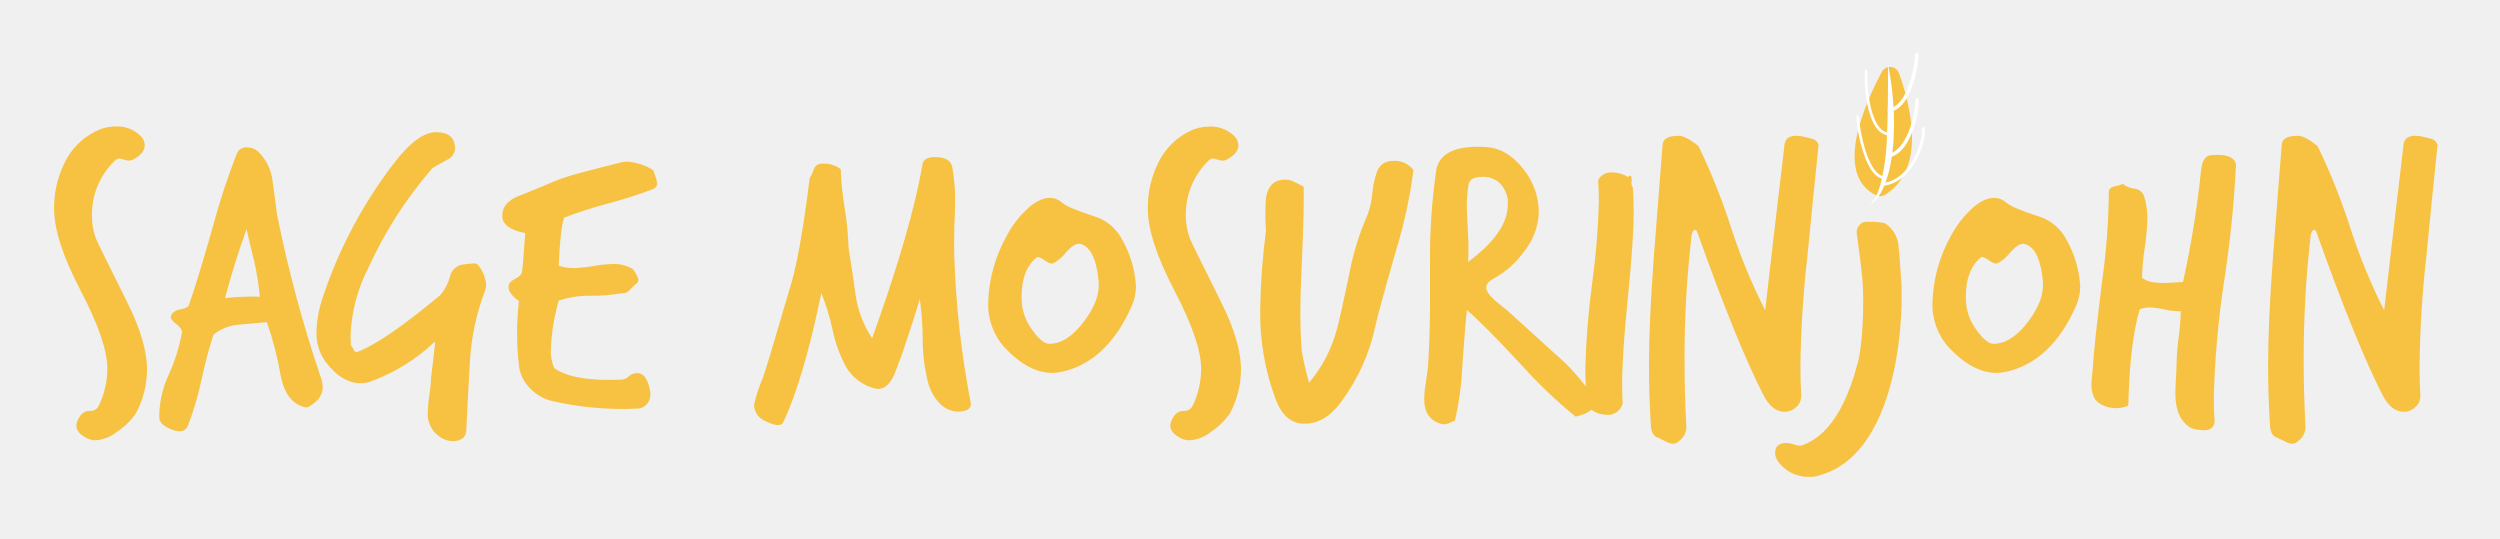
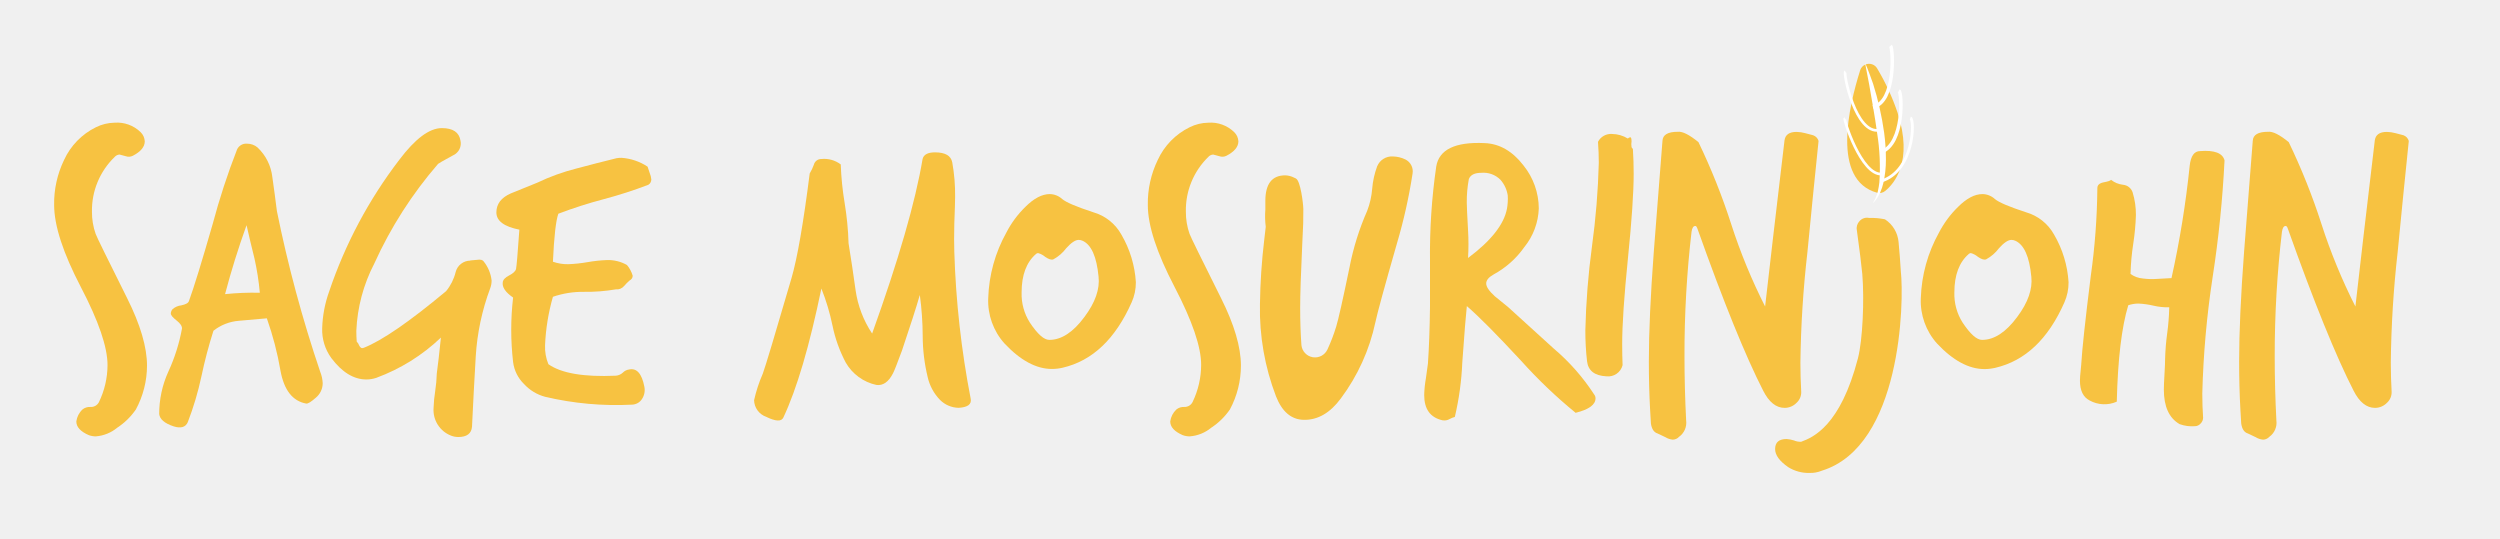
- <svg xmlns="http://www.w3.org/2000/svg" width="435" height="93.68" viewBox="0 0 435 93.68">
+ <svg xmlns="http://www.w3.org/2000/svg" id="Layer_1" data-name="Layer 1" width="435" height="93.68" viewBox="0 0 435 93.68">
  <defs>
-     <style>.cls-1 { fill: #f7c241; } .cls-2 { fill: #fff; } .cls-3, .cls-4, .cls-5 { fill: none; stroke: #fff; stroke-miterlimit: 10; } .cls-3 { stroke-width: 0.61px; } .cls-4 { stroke-width: 0.5px; } .cls-5 { stroke-width: 0.47px; }</style>
+     <style>
+       .cls-1 {
+         fill: #f7c241;
+       }
+ 
+       .cls-2 {
+         fill: #fff;
+       }
+ 
+       .cls-3, .cls-4, .cls-5 {
+         fill: none;
+         stroke: #fff;
+         stroke-miterlimit: 10;
+       }
+ 
+       .cls-3 {
+         stroke-width: 0.61px;
+       }
+ 
+       .cls-4 {
+         stroke-width: 0.5px;
+       }
+ 
+       .cls-5 {
+         stroke-width: 0.47px;
+       }
+     </style>
  </defs>
-   <path class="cls-1" d="M25.19 25.27q0 1.44-2.09 2.52a1.55 1.55 0 0 1-1.22.07q-1-.29-1.08-.29a1.25 1.25 0 0 0-.86.43 12.93 12.93 0 0 0-3.94 9.51 11.38 11.38 0 0 0 .65 3.89q.29.79 5.47 11.16 3.46 6.91 3.46 11.74a16.11 16.11 0 0 1-1.94 7.63 11.76 11.76 0 0 1-3.24 3.17 6.64 6.64 0 0 1-3.74 1.51 3.45 3.45 0 0 1-1.22-.22q-2.16-.94-2.16-2.38a3.48 3.48 0 0 1 1.08-2.09 2 2 0 0 1 1.37-.43 1.55 1.55 0 0 0 1.44-.86 14.89 14.89 0 0 0 1.51-6.48q0-4.68-4.64-13.57t-4.62-14.22a17.31 17.31 0 0 1 1.73-7.85 11.83 11.83 0 0 1 5.54-5.69 7.48 7.48 0 0 1 3.24-.82 5.84 5.84 0 0 1 4.54 1.66 2.38 2.38 0 0 1 .72 1.61zM55.72 65.37a5.87 5.87 0 0 1 .43 2 3.27 3.27 0 0 1-1.22 2.52q-1.22 1.08-1.66 1-3.53-.65-4.46-5.69a55.59 55.59 0 0 0-2.38-9.14l-4.9.43a8.17 8.17 0 0 0-4.39 1.73 81.23 81.23 0 0 0-2.09 7.92 52.68 52.68 0 0 1-2.38 8q-.58 1.3-2.45.72-2.38-.79-2.52-2.16a17.71 17.71 0 0 1 1.58-7.34 31.4 31.4 0 0 0 2.38-7.49q.07-.65-.94-1.44t-1-1.22a1.22 1.22 0 0 1 .32-.76 2.8 2.8 0 0 1 1.51-.65q1.19-.25 1.33-.76 1.3-3.6 4.1-13.39a122.91 122.91 0 0 1 4.25-13 1.75 1.75 0 0 1 1.8-1 2.77 2.77 0 0 1 1.8.65 8.37 8.37 0 0 1 2.59 5.18q.43 3 .79 5.9a228.59 228.59 0 0 0 7.51 27.99zm-10.51-13.75a46.1 46.1 0 0 0-.94-6q-.72-2.88-1.37-5.76-2.16 6-3.74 12a47.45 47.45 0 0 1 6.05-.24zM84.3 50.83a40.91 40.91 0 0 0-2.52 11.88q-.36 6.12-.65 12.24-.15 1.8-2.38 1.8a3.46 3.46 0 0 1-1.22-.22 4.79 4.79 0 0 1-3.1-4.82 24.2 24.2 0 0 1 .29-3.06 24.32 24.32 0 0 0 .29-3q.29-2.09.72-6.26a32.68 32.68 0 0 1-11.23 7 5.42 5.42 0 0 1-1.73.29q-3.31 0-6.12-3.74a8.33 8.33 0 0 1-1.58-5.18 20.72 20.72 0 0 1 1.22-6.41 79.33 79.33 0 0 1 12.17-22.84q4.18-5.51 7.42-5.51 2.88 0 3.24 2.16a2.25 2.25 0 0 1-1.22 2.59q-2.52 1.37-2.66 1.51a71.54 71.54 0 0 0-11.1 17.25 28 28 0 0 0-3.14 11.74q0 .94.07 1.87a1.8 1.8 0 0 1 .43.68q.29.61.79.4 4.75-1.87 14.33-9.86a8.33 8.33 0 0 0 1.71-3.34 2.63 2.63 0 0 1 2.59-2q-.58 0 1.15-.14.86-.14 1.15.29a6.45 6.45 0 0 1 1.37 3.31 3.7 3.7 0 0 1-.29 1.37zM113.82 32.83a77.49 77.49 0 0 1-7.82 2.52 77.78 77.78 0 0 0-7.85 2.52q-.65 1.87-.94 8.35a7.56 7.56 0 0 0 2.66.43 24.43 24.43 0 0 0 3.38-.36 24.61 24.61 0 0 1 3.38-.36 6.6 6.6 0 0 1 3.46.86 5 5 0 0 1 1 1.87.88.88 0 0 1-.5.79 8.47 8.47 0 0 0-1 1 1.65 1.65 0 0 1-1.44.58 30.36 30.36 0 0 1-5.54.43 16 16 0 0 0-5.4.86 36.08 36.08 0 0 0-1.37 8.42 7.87 7.87 0 0 0 .58 3.31q3.38 2.38 11.74 2a2 2 0 0 0 1.22-.54 1.88 1.88 0 0 1 1.08-.54q2-.43 2.66 3a2.86 2.86 0 0 1-.4 2.12 2.13 2.13 0 0 1-1.76 1 53.78 53.78 0 0 1-15.12-1.37 7.63 7.63 0 0 1-3.67-2.23 6.44 6.44 0 0 1-1.87-3.89 48.66 48.66 0 0 1 0-11.23q-2-1.37-1.8-2.66.07-.65 1.12-1.19t1.19-1.12q.14-.58.58-6.84-4-.79-4-3t2.52-3.31l4.61-1.87a36.29 36.29 0 0 1 6.77-2.38q3.46-.93 7-1.8a4.51 4.51 0 0 1 .86-.07 9.34 9.34 0 0 1 4.54 1.51q.07.29.36 1.08a3.92 3.92 0 0 1 .29 1.15 1.1 1.1 0 0 1-.52.96zM168.9 70.05q.29 1.44-2.09 1.58a4.67 4.67 0 0 1-3.24-1.37 8.31 8.31 0 0 1-2.16-4 30.77 30.77 0 0 1-.86-7.13 54.8 54.8 0 0 0-.5-7.13q-.94 3.24-3.1 9.65-1.3 3.53-1.58 4-1.15 2.23-2.88 2a8.13 8.13 0 0 1-5.33-3.89 24.13 24.13 0 0 1-2.3-6.41 38.43 38.43 0 0 0-1.95-6.35q-3.1 15-6.62 22.46-.5 1.08-3-.14a3.14 3.14 0 0 1-2.09-2.88 25.13 25.13 0 0 1 1.51-4.61q.65-1.73 5-16.63 1.53-5.2 3.18-18.2a8.84 8.84 0 0 0 .72-1.51 1.31 1.31 0 0 1 1.3-1 4.76 4.76 0 0 1 3.38.94 52.16 52.16 0 0 0 .68 6.73 52.65 52.65 0 0 1 .68 7q.65 4 1.22 8.14a18.3 18.3 0 0 0 2.88 7.56q6.91-19.22 8.78-30.38.29-1.15 2.16-1.15 2.66 0 3 1.73a31.66 31.66 0 0 1 .5 6q0 1.08-.14 4.68-.07 3 0 4.9a160.1 160.1 0 0 0 2.85 25.41zM196.91 53.28q-4.25 9.58-12 11.38a8.34 8.34 0 0 1-1.87.22q-4.1 0-8.28-4.46a11.08 11.08 0 0 1-2.81-7.85 25.06 25.06 0 0 1 3.17-11.45 17.42 17.42 0 0 1 3.31-4.46q2.23-2.23 4.25-2.23a3.27 3.27 0 0 1 2.16.86q1 .86 5.4 2.3a8.14 8.14 0 0 1 4.9 3.89 18.62 18.62 0 0 1 2.52 8.28 8.44 8.44 0 0 1-.75 3.52zm-5.76-4.46q-.5-5.25-2.81-6.26a1.78 1.78 0 0 0-.65-.14q-.86 0-2.16 1.44a6.92 6.92 0 0 1-2.23 1.94q-.5.22-1.44-.43a3.26 3.26 0 0 0-1.22-.65.49.49 0 0 0-.36.14q-2.52 2.16-2.52 6.7a9.25 9.25 0 0 0 1.44 5.26q2 3 3.38 3 3.17 0 6.12-4 2.81-3.76 2.45-7.01zM215.48 25.27q0 1.44-2.09 2.52a1.55 1.55 0 0 1-1.22.07q-1-.29-1.08-.29a1.25 1.25 0 0 0-.86.43 12.93 12.93 0 0 0-3.89 9.5 11.38 11.38 0 0 0 .66 3.9q.29.79 5.47 11.16 3.46 6.91 3.46 11.74a16.11 16.11 0 0 1-1.93 7.63 11.76 11.76 0 0 1-3.24 3.17 6.64 6.64 0 0 1-3.76 1.51 3.45 3.45 0 0 1-1.22-.22q-2.16-.94-2.16-2.38a3.48 3.48 0 0 1 1.08-2.09 2 2 0 0 1 1.37-.43 1.55 1.55 0 0 0 1.44-.86 14.89 14.89 0 0 0 1.49-6.48q0-4.68-4.64-13.57t-4.64-14.22a17.31 17.31 0 0 1 1.73-7.85 11.83 11.83 0 0 1 5.55-5.69 7.48 7.48 0 0 1 3.24-.79 5.84 5.84 0 0 1 4.54 1.66 2.38 2.38 0 0 1 .7 1.58zM245.94 29.59a83.08 83.08 0 0 1-2.88 13.46q-3.24 11.3-3.74 13.68a34 34 0 0 1-6 13.25q-2.81 3.82-6.48 3.74-3.24-.07-4.82-4.1a42.29 42.29 0 0 1-2.74-15.91 116.39 116.39 0 0 1 1-13.54 33.58 33.58 0 0 1-.07-4.46q0-4.46 3.46-4.46a3.62 3.62 0 0 1 1.55.4q.83.4 1.62.83.07 3.67-.22 10.8-.36 7.63-.36 11 0 3.6.22 6.55a42.71 42.71 0 0 0 1.3 5.76 23.84 23.84 0 0 0 4.75-9q.57-1.87 2.3-10.22a46.24 46.24 0 0 1 3.1-9.94 13.67 13.67 0 0 0 .86-3.82 14.77 14.77 0 0 1 .86-3.89 2.78 2.78 0 0 1 2.69-1.72 4 4 0 0 1 3.6 1.59zM277.4 69.33a1 1 0 0 1 .22.65q0 1.66-3.46 2.52a84.93 84.93 0 0 1-9.5-9.07q-6.34-6.84-9.43-9.5-.22 1.87-.79 9.79a50.48 50.48 0 0 1-1.3 9.5 3.78 3.78 0 0 0-.9.36 1.83 1.83 0 0 1-1.26.22q-3.17-.72-3.17-4.39a19.15 19.15 0 0 1 .29-2.88l.36-2.59q.29-4.17.36-9.94v-7.85a105.9 105.9 0 0 1 1.08-16.49q.72-4.46 8.42-4.1 3.89.15 6.77 3.89a12 12 0 0 1 2.66 7.49 11.3 11.3 0 0 1-2.52 6.77 15.76 15.76 0 0 1-5.33 4.75q-1.3.72-1.3 1.58t1.51 2.23l2.3 1.87 7.92 7.2a36.62 36.62 0 0 1 7.07 7.99zm-15.19-32.33a9.93 9.93 0 0 0 .14-2.3 5.31 5.31 0 0 0-1.26-2.7 4.17 4.17 0 0 0-3.35-1.22q-1.73 0-2.16 1.08a21 21 0 0 0-.36 4.1q0 .94.22 4.82a40.06 40.06 0 0 1 0 4.82q5.98-4.49 6.77-8.6zM284.12 32.58q.14 2.09.14 4.32 0 4.9-1 14.76t-1 14.9q0 1.87.07 3.67a2.59 2.59 0 0 1-2.81 1.94q-3.1-.15-3.38-2.66a46.88 46.88 0 0 1-.29-5.33 131.86 131.86 0 0 1 1.15-14.61 131.71 131.71 0 0 0 1.21-14.57q0-1.87-.14-3.67a2.54 2.54 0 0 1 2.45-1.33 5.42 5.42 0 0 1 2.74.79.87.87 0 0 1 .43-.22c.14 0 .22.24.22.72a3.08 3.08 0 0 0 0 1 .46.46 0 0 0 .21.29zM316.43 25.2q-1 9.65-1.94 19.37a187.46 187.46 0 0 0-1.22 19.22q0 2.52.14 5a2.48 2.48 0 0 1-.83 2 2.88 2.88 0 0 1-2.05.86q-2.23 0-3.74-3-4.61-9-11.45-28.22c-.1-.29-.22-.43-.36-.43q-.5 0-.65 1a183.51 183.51 0 0 0-1.22 21.67q0 5.47.29 11.16a3 3 0 0 1-1.22 2.88 1.52 1.52 0 0 1-1.08.5 2.9 2.9 0 0 1-1.3-.43l-1.37-.65q-.94-.29-1.15-1.73-.07-1.15-.14-2.38-.22-4-.22-8.42 0-7.63.86-19.08 1.37-17.42 1.51-19.3.07-1.58 2.66-1.58 1.22-.14 3.6 1.8a111.63 111.63 0 0 1 5.69 14.26 98.47 98.47 0 0 0 5.9 14.3q1.08-9.57 3.38-28.94.22-1.44 2.09-1.44a6.34 6.34 0 0 1 1.51.22l1.37.36a1.51 1.51 0 0 1 .94 1zM317 82.58a5.14 5.14 0 0 1-2.13.39 6.66 6.66 0 0 1-3.71-1q-2.29-1.58-2.29-3.16 0-1.74 2-1.74a5.46 5.46 0 0 1 1.26.24 2.92 2.92 0 0 0 1.26.24c2.12-.77 6.84-2.79 9.89-14.52.82-3.16 1.13-10.12.76-14.65q-.24-2.52-.95-7.65a1.79 1.79 0 0 1 .47-1.58 1.73 1.73 0 0 1 1.66-.55 11.88 11.88 0 0 1 2.76.24 5.25 5.25 0 0 1 2.37 3.95q.24 2.53.39 5.05c.61 5.44.08 30.48-13.74 34.74zM361.21 53.28q-4.25 9.58-12 11.38a8.34 8.34 0 0 1-1.87.22q-4.1 0-8.28-4.46a11.08 11.08 0 0 1-2.81-7.85 25.06 25.06 0 0 1 3.17-11.45 17.42 17.42 0 0 1 3.31-4.46q2.23-2.23 4.25-2.23a3.27 3.27 0 0 1 2.16.86q1 .86 5.4 2.3a8.14 8.14 0 0 1 4.9 3.89 18.62 18.62 0 0 1 2.52 8.28 8.44 8.44 0 0 1-.75 3.52zm-5.76-4.46q-.5-5.25-2.81-6.26a1.78 1.78 0 0 0-.65-.14q-.86 0-2.16 1.44a6.92 6.92 0 0 1-2.23 1.94q-.5.22-1.44-.43a3.26 3.26 0 0 0-1.22-.65.49.49 0 0 0-.36.14q-2.52 2.16-2.52 6.7a9.25 9.25 0 0 0 1.44 5.26q2 3 3.38 3 3.17 0 6.12-4 2.81-3.76 2.45-7.01zM389.07 28.58a196.51 196.51 0 0 1-2.07 20.31 161.16 161.16 0 0 0-1.8 20.23q0 2.23.14 4.25a1.43 1.43 0 0 1-.43 1 1.33 1.33 0 0 1-1 .47 6.39 6.39 0 0 1-2.66-.36q-2.74-1.58-2.74-6 0-.86.11-2.7t.11-2.7a39.87 39.87 0 0 1 .36-4.39 40.42 40.42 0 0 0 .36-4.54 10.81 10.81 0 0 1-2.77-.29 14.56 14.56 0 0 0-2.56-.36 5.67 5.67 0 0 0-1.8.29q-1.73 5.69-2 16.78a5.34 5.34 0 0 1-4.75-.22q-1.66-.86-1.66-3.46a14.71 14.71 0 0 1 .11-1.55q.11-1 .11-1.19.22-3.89 1.66-15.41a117.06 117.06 0 0 0 1.15-15.34q0-.79 1.12-1t1.26-.43a4.09 4.09 0 0 0 2.09.86 1.94 1.94 0 0 1 1.66 1.3 13.21 13.21 0 0 1 .58 4 41.44 41.44 0 0 1-.47 5 41.53 41.53 0 0 0-.47 5.22 4.32 4.32 0 0 0 2.16.79 12.33 12.33 0 0 0 2.45.07q2.09-.14 2.52-.14a171 171 0 0 0 3.16-19.55q.29-2.52 1.8-2.52 3.77-.36 4.27 1.58zM424.13 25.2q-1 9.65-1.94 19.37a187.46 187.46 0 0 0-1.19 19.22q0 2.52.14 5a2.48 2.48 0 0 1-.83 2 2.88 2.88 0 0 1-2.05.86q-2.23 0-3.74-3-4.61-9-11.45-28.22c-.1-.29-.22-.43-.36-.43q-.5 0-.65 1a183.51 183.51 0 0 0-1.22 21.67q0 5.47.29 11.16a3 3 0 0 1-1.22 2.88 1.52 1.52 0 0 1-1.08.5 2.9 2.9 0 0 1-1.3-.43l-1.37-.65q-.94-.29-1.15-1.73-.07-1.15-.14-2.38-.22-4-.22-8.42 0-7.63.86-19.08 1.37-17.42 1.51-19.3.07-1.58 2.66-1.58 1.22-.14 3.6 1.8a111.63 111.63 0 0 1 5.69 14.26 98.47 98.47 0 0 0 5.88 14.3q1.08-9.57 3.38-28.94.22-1.44 2.09-1.44a6.34 6.34 0 0 1 1.51.22l1.37.36a1.51 1.51 0 0 1 .93 1zM326.47 34a1.57 1.57 0 0 0 1.43-.06c1.74-1 5.76-4.14 4.59-13a39.57 39.57 0 0 0-2.07-8.19 1.63 1.63 0 0 0-3-.21c-3 5.64-8.42 17.84-.95 21.46z" />
-   <path class="cls-2" d="M328.51 11.3s.1.39.22 1.07.3 1.66.44 2.84a52.12 52.12 0 0 1 .33 8.71 34.44 34.44 0 0 1-.55 4.66 18 18 0 0 1-1.19 3.94 8.61 8.61 0 0 1-.76 1.48 6.17 6.17 0 0 1-.81 1 3.21 3.21 0 0 1-.63.52l-.23.16a6.54 6.54 0 0 0 .68-.84 5.84 5.84 0 0 0 .59-1.06 13.15 13.15 0 0 0 .54-1.47 37.37 37.37 0 0 0 1.18-8.42c.16-3.11.17-6.25.19-8.61v-3.98z" />
-   <path class="cls-3" d="M328.47 27.12c4.22-.62 5.47-9.47 5-9.9" />
-   <path class="cls-4" d="M327.48 32.12c6-.62 7.78-9.47 7.06-9.9" />
-   <path class="cls-3" d="M328.47 19.17c4.06-.07 5.31-9.3 5-9.9" />
-   <path class="cls-5" d="M327.85 30.93c-3.56-.36-4.84-10.69-4.56-10.72M328.83 23.33c-4.19.07-4.41-10.91-4-11.08" />
+   <g>
+     <path class="cls-1" d="M25.19,24.59q0,1.44-2.09,2.52a1.55,1.55,0,0,1-1.22.07q-1-.29-1.08-.29a1.25,1.25,0,0,0-.86.43A12.93,12.93,0,0,0,16,36.83a11.38,11.38,0,0,0,.65,3.89q.29.79,5.47,11.16,3.46,6.91,3.46,11.74a16.11,16.11,0,0,1-1.94,7.63,11.76,11.76,0,0,1-3.24,3.17,6.64,6.64,0,0,1-3.74,1.51,3.45,3.45,0,0,1-1.22-.22q-2.16-.94-2.16-2.38a3.48,3.48,0,0,1,1.08-2.09,2,2,0,0,1,1.37-.43A1.55,1.55,0,0,0,17.2,70a14.89,14.89,0,0,0,1.51-6.48q0-4.68-4.64-13.57T9.42,35.68a17.31,17.31,0,0,1,1.73-7.85,11.83,11.83,0,0,1,5.54-5.69,7.48,7.48,0,0,1,3.24-.79A5.84,5.84,0,0,1,24.47,23,2.38,2.38,0,0,1,25.19,24.59Z" />
+     <path class="cls-1" d="M55.72,64.7a5.87,5.87,0,0,1,.43,2,3.27,3.27,0,0,1-1.22,2.52q-1.22,1.08-1.66,1-3.53-.65-4.46-5.69a55.59,55.59,0,0,0-2.38-9.14l-4.9.43a8.17,8.17,0,0,0-4.39,1.73,81.23,81.23,0,0,0-2.09,7.92,52.68,52.68,0,0,1-2.38,8q-.58,1.3-2.45.72-2.38-.79-2.52-2.16a17.71,17.71,0,0,1,1.58-7.34,31.4,31.4,0,0,0,2.38-7.49q.07-.65-.94-1.44t-1-1.22a1.22,1.22,0,0,1,.32-.76,2.8,2.8,0,0,1,1.51-.65q1.19-.25,1.33-.76Q34.19,48.78,37,39a122.91,122.91,0,0,1,4.25-13A1.75,1.75,0,0,1,43,25a2.77,2.77,0,0,1,1.8.65,8.37,8.37,0,0,1,2.59,5.18q.43,3,.79,5.9A228.59,228.59,0,0,0,55.72,64.7ZM45.21,50.94a46.1,46.1,0,0,0-.94-6q-.72-2.88-1.37-5.76-2.16,6-3.74,12A47.45,47.45,0,0,1,45.21,50.94Z" />
+     <path class="cls-1" d="M85.3,50.15A40.91,40.91,0,0,0,82.78,62q-.36,6.12-.65,12.24-.15,1.8-2.38,1.8a3.46,3.46,0,0,1-1.22-.22A4.79,4.79,0,0,1,75.44,71,24.2,24.2,0,0,1,75.73,68,24.32,24.32,0,0,0,76,65q.29-2.09.72-6.26a32.68,32.68,0,0,1-11.23,7,5.42,5.42,0,0,1-1.73.29q-3.31,0-6.12-3.74a8.33,8.33,0,0,1-1.58-5.18,20.72,20.72,0,0,1,1.22-6.41A79.33,79.33,0,0,1,69.46,27.83q4.17-5.54,7.42-5.54,2.88,0,3.24,2.16A2.25,2.25,0,0,1,78.89,27q-2.52,1.37-2.66,1.51A71.54,71.54,0,0,0,65.14,45.83,28,28,0,0,0,62,57.57q0,.94.07,1.87a1.8,1.8,0,0,1,.43.68q.29.61.79.4,4.75-1.87,14.33-9.86a8.33,8.33,0,0,0,1.66-3.31,2.63,2.63,0,0,1,2.59-2q-.58,0,1.15-.14.86-.14,1.15.29a6.45,6.45,0,0,1,1.37,3.31A3.7,3.7,0,0,1,85.3,50.15Z" />
+     <path class="cls-1" d="M112.82,32.15A77.49,77.49,0,0,1,105,34.67a77.78,77.78,0,0,0-7.85,2.52q-.65,1.87-.94,8.35a7.56,7.56,0,0,0,2.66.43,24.43,24.43,0,0,0,3.38-.36,24.61,24.61,0,0,1,3.38-.36,6.6,6.6,0,0,1,3.46.86,5,5,0,0,1,1,1.87.88.88,0,0,1-.5.79,8.47,8.47,0,0,0-1,1,1.65,1.65,0,0,1-1.44.58,30.36,30.36,0,0,1-5.54.43,16,16,0,0,0-5.4.86,36.08,36.08,0,0,0-1.37,8.42,7.87,7.87,0,0,0,.58,3.31q3.38,2.38,11.74,2a2,2,0,0,0,1.22-.54,1.88,1.88,0,0,1,1.08-.54q2-.43,2.66,3a2.86,2.86,0,0,1-.4,2.12,2.13,2.13,0,0,1-1.76,1,53.78,53.78,0,0,1-15.12-1.37,7.63,7.63,0,0,1-3.67-2.23A6.44,6.44,0,0,1,89.28,63a48.66,48.66,0,0,1,0-11.23q-2-1.37-1.8-2.66.07-.65,1.12-1.19t1.19-1.12q.14-.58.58-6.84-4-.79-4-3t2.52-3.31l4.61-1.87a36.29,36.29,0,0,1,6.77-2.45q3.46-.93,7-1.8a4.51,4.51,0,0,1,.86-.07A9.34,9.34,0,0,1,112.68,29q.07.29.36,1.08a3.92,3.92,0,0,1,.29,1.15A1.1,1.1,0,0,1,112.82,32.15Z" />
+     <path class="cls-1" d="M168.9,69.38q.29,1.44-2.09,1.58a4.67,4.67,0,0,1-3.24-1.37,8.31,8.31,0,0,1-2.16-4,30.77,30.77,0,0,1-.86-7.13,54.8,54.8,0,0,0-.5-7.13q-.94,3.24-3.1,9.65-1.3,3.53-1.58,4-1.15,2.23-2.88,2a8.13,8.13,0,0,1-5.33-3.89,24.13,24.13,0,0,1-2.3-6.41,38.43,38.43,0,0,0-1.94-6.48q-3.1,15-6.62,22.46-.5,1.08-3-.14a3.14,3.14,0,0,1-2.09-2.88,25.13,25.13,0,0,1,1.51-4.61q.65-1.73,5-16.63,1.51-5.18,3.17-18.22a8.84,8.84,0,0,0,.72-1.51,1.31,1.31,0,0,1,1.3-1,4.76,4.76,0,0,1,3.38.94,52.16,52.16,0,0,0,.68,6.73,52.65,52.65,0,0,1,.68,7q.65,4,1.22,8.14a18.3,18.3,0,0,0,2.88,7.56q6.91-19.22,8.78-30.38.29-1.15,2.16-1.15,2.66,0,3,1.73a31.66,31.66,0,0,1,.5,6q0,1.08-.14,4.68-.07,3,0,4.9A160.1,160.1,0,0,0,168.9,69.38Z" />
+     <path class="cls-1" d="M196.91,52.6q-4.25,9.58-12,11.38a8.34,8.34,0,0,1-1.87.22q-4.1,0-8.28-4.46a11.08,11.08,0,0,1-2.81-7.85,25.06,25.06,0,0,1,3.17-11.45A17.42,17.42,0,0,1,178.41,36q2.23-2.23,4.25-2.23a3.27,3.27,0,0,1,2.16.86q1,.86,5.4,2.3a8.14,8.14,0,0,1,4.9,3.89,18.62,18.62,0,0,1,2.52,8.28A8.44,8.44,0,0,1,196.91,52.6Zm-5.76-4.46q-.5-5.25-2.81-6.26a1.78,1.78,0,0,0-.65-.14q-.86,0-2.16,1.44a6.92,6.92,0,0,1-2.23,1.94q-.5.22-1.44-.43a3.26,3.26,0,0,0-1.22-.65.49.49,0,0,0-.36.14q-2.52,2.16-2.52,6.7a9.25,9.25,0,0,0,1.44,5.26q2,3,3.38,3,3.17,0,6.12-4Q191.51,51.38,191.15,48.14Z" />
+     <path class="cls-1" d="M215.48,24.59q0,1.44-2.09,2.52a1.55,1.55,0,0,1-1.22.07q-1-.29-1.08-.29a1.25,1.25,0,0,0-.86.43,12.93,12.93,0,0,0-3.89,9.5,11.38,11.38,0,0,0,.65,3.89q.29.79,5.47,11.16,3.46,6.91,3.46,11.74A16.11,16.11,0,0,1,214,71.25a11.76,11.76,0,0,1-3.24,3.17A6.64,6.64,0,0,1,207,75.93a3.45,3.45,0,0,1-1.22-.22q-2.16-.94-2.16-2.38a3.48,3.48,0,0,1,1.08-2.09,2,2,0,0,1,1.37-.43,1.55,1.55,0,0,0,1.44-.86A14.89,14.89,0,0,0,209,63.47q0-4.68-4.64-13.57t-4.64-14.22a17.31,17.31,0,0,1,1.73-7.85A11.83,11.83,0,0,1,207,22.14a7.48,7.48,0,0,1,3.24-.79A5.84,5.84,0,0,1,214.76,23,2.38,2.38,0,0,1,215.48,24.59Z" />
+     <path class="cls-1" d="M244.53,27.74a2.31,2.31,0,0,1,1.26,2.44,91.82,91.82,0,0,1-2.73,12.2q-3.24,11.3-3.74,13.68a34,34,0,0,1-6,13.25q-2.81,3.82-6.48,3.74-3.24-.07-4.82-4.1A42.29,42.29,0,0,1,219.23,53a106.1,106.1,0,0,1,.75-11.3q.12-1.09.26-2.23a14.88,14.88,0,0,1-.07-3q0-.67,0-1.5,0-4.46,3.46-4.46a3.62,3.62,0,0,1,1.55.4l.31.15c.81.4,1.28,4.43,1.29,5.33,0,2.35,0,2.25-.19,6.14q-.36,7.63-.36,11,0,3.6.22,6.55v0a2.38,2.38,0,0,0,4.52.74,30.72,30.72,0,0,0,1.53-4q.57-1.87,2.3-10.22a46.24,46.24,0,0,1,3.1-9.94,13.67,13.67,0,0,0,.86-3.82,14.77,14.77,0,0,1,.86-3.89,2.78,2.78,0,0,1,2.74-1.73A5.3,5.3,0,0,1,244.53,27.74Z" />
+     <path class="cls-1" d="M277.4,68.66a1,1,0,0,1,.22.65q0,1.66-3.46,2.52a84.93,84.93,0,0,1-9.5-9.07q-6.34-6.84-9.43-9.5-.22,1.87-.79,9.79a50.48,50.48,0,0,1-1.3,9.5,3.78,3.78,0,0,0-.9.36,1.83,1.83,0,0,1-1.26.22q-3.17-.72-3.17-4.39a19.15,19.15,0,0,1,.29-2.88q.29-2.09.36-2.59.29-4.17.36-9.94V45.47A105.9,105.9,0,0,1,249.9,29q.72-4.46,8.42-4.1,3.89.15,6.77,3.89a12,12,0,0,1,2.66,7.49A11.3,11.3,0,0,1,265.23,43a15.76,15.76,0,0,1-5.33,4.75q-1.3.72-1.3,1.58t1.51,2.23l2.3,1.87,7.92,7.2A36.62,36.62,0,0,1,277.4,68.66ZM262.21,36.33a9.93,9.93,0,0,0,.14-2.3,5.31,5.31,0,0,0-1.26-2.74,4.17,4.17,0,0,0-3.35-1.22q-1.73,0-2.16,1.08a21,21,0,0,0-.36,4.1q0,.94.22,4.82a40.06,40.06,0,0,1,0,4.82Q261.42,40.43,262.21,36.33Z" />
+     <path class="cls-1" d="M284.12,25.89q.14,2.09.14,4.32,0,4.9-1,14.76t-1,14.9q0,1.87.07,3.67a2.59,2.59,0,0,1-2.81,1.94q-3.1-.15-3.38-2.66a46.88,46.88,0,0,1-.29-5.33A131.86,131.86,0,0,1,277,42.89a131.71,131.71,0,0,0,1.19-14.54q0-1.87-.14-3.67a2.54,2.54,0,0,1,2.45-1.37,5.42,5.42,0,0,1,2.74.79.87.87,0,0,1,.43-.22c.14,0,.22.24.22.72a3.08,3.08,0,0,0,0,1A.46.46,0,0,0,284.12,25.89Z" />
+     <path class="cls-1" d="M316.43,24.52q-1,9.65-1.94,19.37a187.46,187.46,0,0,0-1.22,19.22q0,2.52.14,5a2.48,2.48,0,0,1-.83,2,2.88,2.88,0,0,1-2.05.86q-2.23,0-3.74-3-4.61-9-11.45-28.22c-.1-.29-.22-.43-.36-.43q-.5,0-.65,1A183.51,183.51,0,0,0,293.1,62q0,5.47.29,11.16A3,3,0,0,1,292.16,76a1.52,1.52,0,0,1-1.08.5,2.9,2.9,0,0,1-1.3-.43l-1.37-.65q-.94-.29-1.15-1.73-.07-1.15-.14-2.38-.22-4-.22-8.42,0-7.63.86-19.08,1.37-17.42,1.51-19.3.07-1.58,2.66-1.58,1.22-.14,3.6,1.8A111.63,111.63,0,0,1,301.23,39a98.47,98.47,0,0,0,5.9,14.33q1.08-9.57,3.38-28.94.22-1.44,2.09-1.44a6.34,6.34,0,0,1,1.51.22l1.37.36A1.51,1.51,0,0,1,316.43,24.52Z" />
+     <path class="cls-1" d="M317,81.9a5.14,5.14,0,0,1-2.13.39,6.66,6.66,0,0,1-3.71-1q-2.29-1.58-2.29-3.16,0-1.74,2-1.74a5.46,5.46,0,0,1,1.26.24,2.92,2.92,0,0,0,1.26.24c2.12-.77,6.84-2.79,9.89-14.52.82-3.16,1.13-10.12.76-14.65q-.24-2.52-.95-7.65a1.79,1.79,0,0,1,.47-1.58,1.73,1.73,0,0,1,1.66-.55,11.88,11.88,0,0,1,2.76.24,5.25,5.25,0,0,1,2.37,3.95q.24,2.53.39,5.05C331.35,52.6,330.82,77.64,317,81.9Z" />
+     <path class="cls-1" d="M359.21,52.6Q355,62.18,347.18,64a8.34,8.34,0,0,1-1.87.22q-4.1,0-8.28-4.46a11.08,11.08,0,0,1-2.81-7.85,25.06,25.06,0,0,1,3.17-11.45A17.42,17.42,0,0,1,340.7,36q2.23-2.23,4.25-2.23a3.27,3.27,0,0,1,2.16.86q1,.86,5.4,2.3a8.14,8.14,0,0,1,4.9,3.89,18.62,18.62,0,0,1,2.52,8.28A8.44,8.44,0,0,1,359.21,52.6Zm-5.76-4.46q-.5-5.25-2.81-6.26a1.78,1.78,0,0,0-.65-.14q-.86,0-2.16,1.44a6.92,6.92,0,0,1-2.23,1.94q-.5.22-1.44-.43a3.26,3.26,0,0,0-1.22-.65.49.49,0,0,0-.36.14q-2.52,2.16-2.52,6.7a9.25,9.25,0,0,0,1.44,5.26q2,3,3.38,3,3.17,0,6.12-4Q353.81,51.38,353.45,48.14Z" />
+     <path class="cls-1" d="M387.07,27.9A196.51,196.51,0,0,1,385,48.21a161.16,161.16,0,0,0-1.8,20.23q0,2.23.14,4.25a1.43,1.43,0,0,1-.43,1,1.33,1.33,0,0,1-1,.47,6.39,6.39,0,0,1-2.66-.36q-2.74-1.58-2.74-6,0-.86.11-2.7t.11-2.7a39.87,39.87,0,0,1,.36-4.39,40.42,40.42,0,0,0,.36-4.54,10.81,10.81,0,0,1-2.77-.29,14.56,14.56,0,0,0-2.56-.36,5.67,5.67,0,0,0-1.8.29q-1.73,5.69-2,16.78a5.34,5.34,0,0,1-4.75-.22q-1.66-.86-1.66-3.46a14.71,14.71,0,0,1,.11-1.55q.11-1,.11-1.19.22-3.89,1.66-15.41a117.06,117.06,0,0,0,1.15-15.34q0-.79,1.12-1t1.26-.43a4.09,4.09,0,0,0,2.09.86,1.94,1.94,0,0,1,1.66,1.3,13.21,13.21,0,0,1,.58,4,41.44,41.44,0,0,1-.47,5,41.53,41.53,0,0,0-.47,5.22,4.32,4.32,0,0,0,2.16.79,12.33,12.33,0,0,0,2.45.07q2.09-.14,2.52-.14a171,171,0,0,0,3.17-19.58q.29-2.52,1.8-2.52Q386.56,26,387.07,27.9Z" />
+     <path class="cls-1" d="M419.13,24.52q-1,9.65-1.94,19.37A187.46,187.46,0,0,0,416,63.11q0,2.52.14,5a2.48,2.48,0,0,1-.83,2,2.88,2.88,0,0,1-2.05.86q-2.23,0-3.74-3-4.61-9-11.45-28.22c-.1-.29-.22-.43-.36-.43q-.5,0-.65,1A183.51,183.51,0,0,0,395.8,62q0,5.47.29,11.16A3,3,0,0,1,394.87,76a1.52,1.52,0,0,1-1.08.5,2.9,2.9,0,0,1-1.3-.43l-1.37-.65q-.94-.29-1.15-1.73-.07-1.15-.14-2.38-.22-4-.22-8.42,0-7.63.86-19.08,1.37-17.42,1.51-19.3.07-1.58,2.66-1.58,1.22-.14,3.6,1.8A111.63,111.63,0,0,1,403.94,39a98.47,98.47,0,0,0,5.9,14.33q1.08-9.57,3.38-28.94.22-1.44,2.09-1.44a6.34,6.34,0,0,1,1.51.22l1.37.36A1.51,1.51,0,0,1,419.13,24.52Z" />
+   </g>
+   <g>
+     <g>
+       <path class="cls-1" d="M326.63,33.54a1.57,1.57,0,0,0,1.4-.32c1.54-1.25,4.91-5.13,2.15-13.6a39.57,39.57,0,0,0-3.53-7.67,1.63,1.63,0,0,0-3,.34C321.73,18.38,318.61,31.36,326.63,33.54Z" />
+       <path class="cls-2" d="M324.5,10.87s.17.36.42,1,.6,1.57,1,2.71a52.14,52.14,0,0,1,1.92,8.5,34.45,34.45,0,0,1,.31,4.68,18,18,0,0,1-.45,4.09,8.61,8.61,0,0,1-.52,1.57,6.16,6.16,0,0,1-.61,1.12,3.21,3.21,0,0,1-.52.63l-.2.2a6.54,6.54,0,0,0,.51-.95,5.84,5.84,0,0,0,.39-1.15,13.13,13.13,0,0,0,.26-1.55,37.37,37.37,0,0,0-.38-8.49c-.41-3.09-1-6.17-1.39-8.5Z" />
+     </g>
+     <path class="cls-3" d="M327.34,26.43c4-1.38,3.65-10.31,3.07-10.64" />
+     <path class="cls-4" d="M327.28,31.52c5.8-1.7,5.93-10.73,5.13-11" />
+     <path class="cls-3" d="M325.89,18.61c4-.81,3.52-10.11,3.07-10.64" />
+     <path class="cls-5" d="M327.43,30.28c-3.56.29-6.71-9.63-6.44-9.71" />
+     <path class="cls-5" d="M327,22.64c-4.1.83-6.33-9.92-5.9-10.17" />
+   </g>
</svg>
